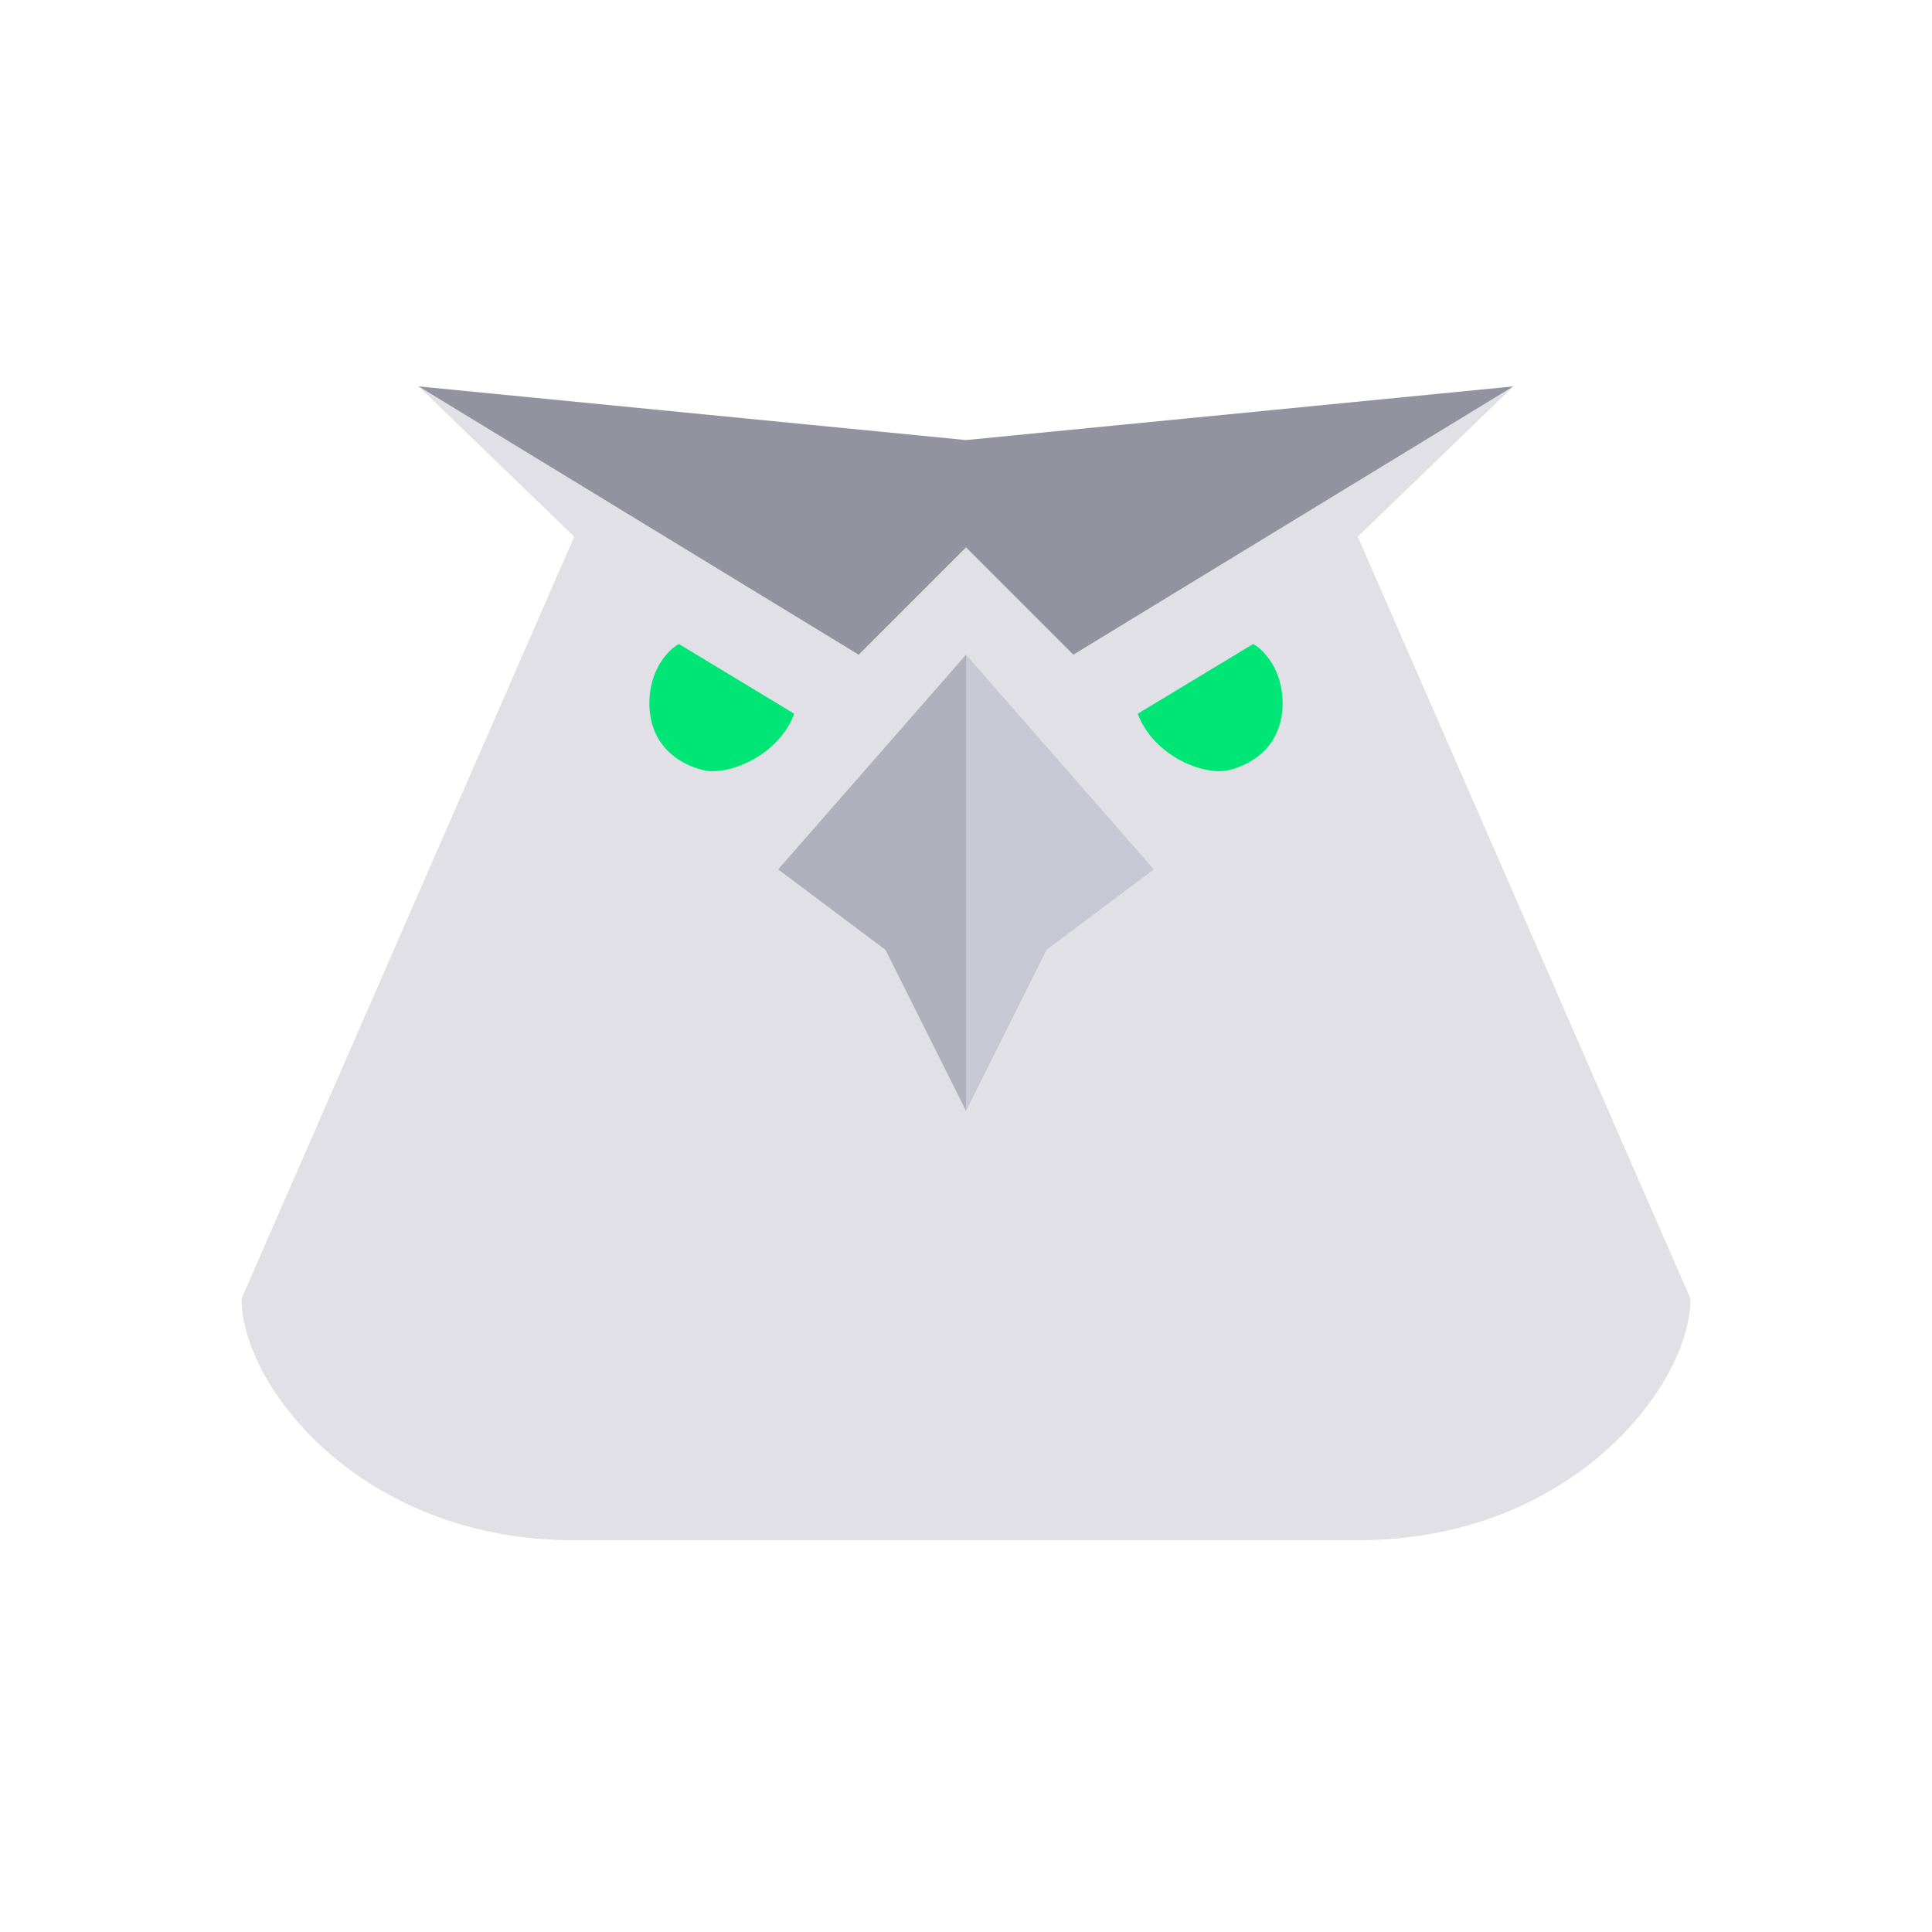
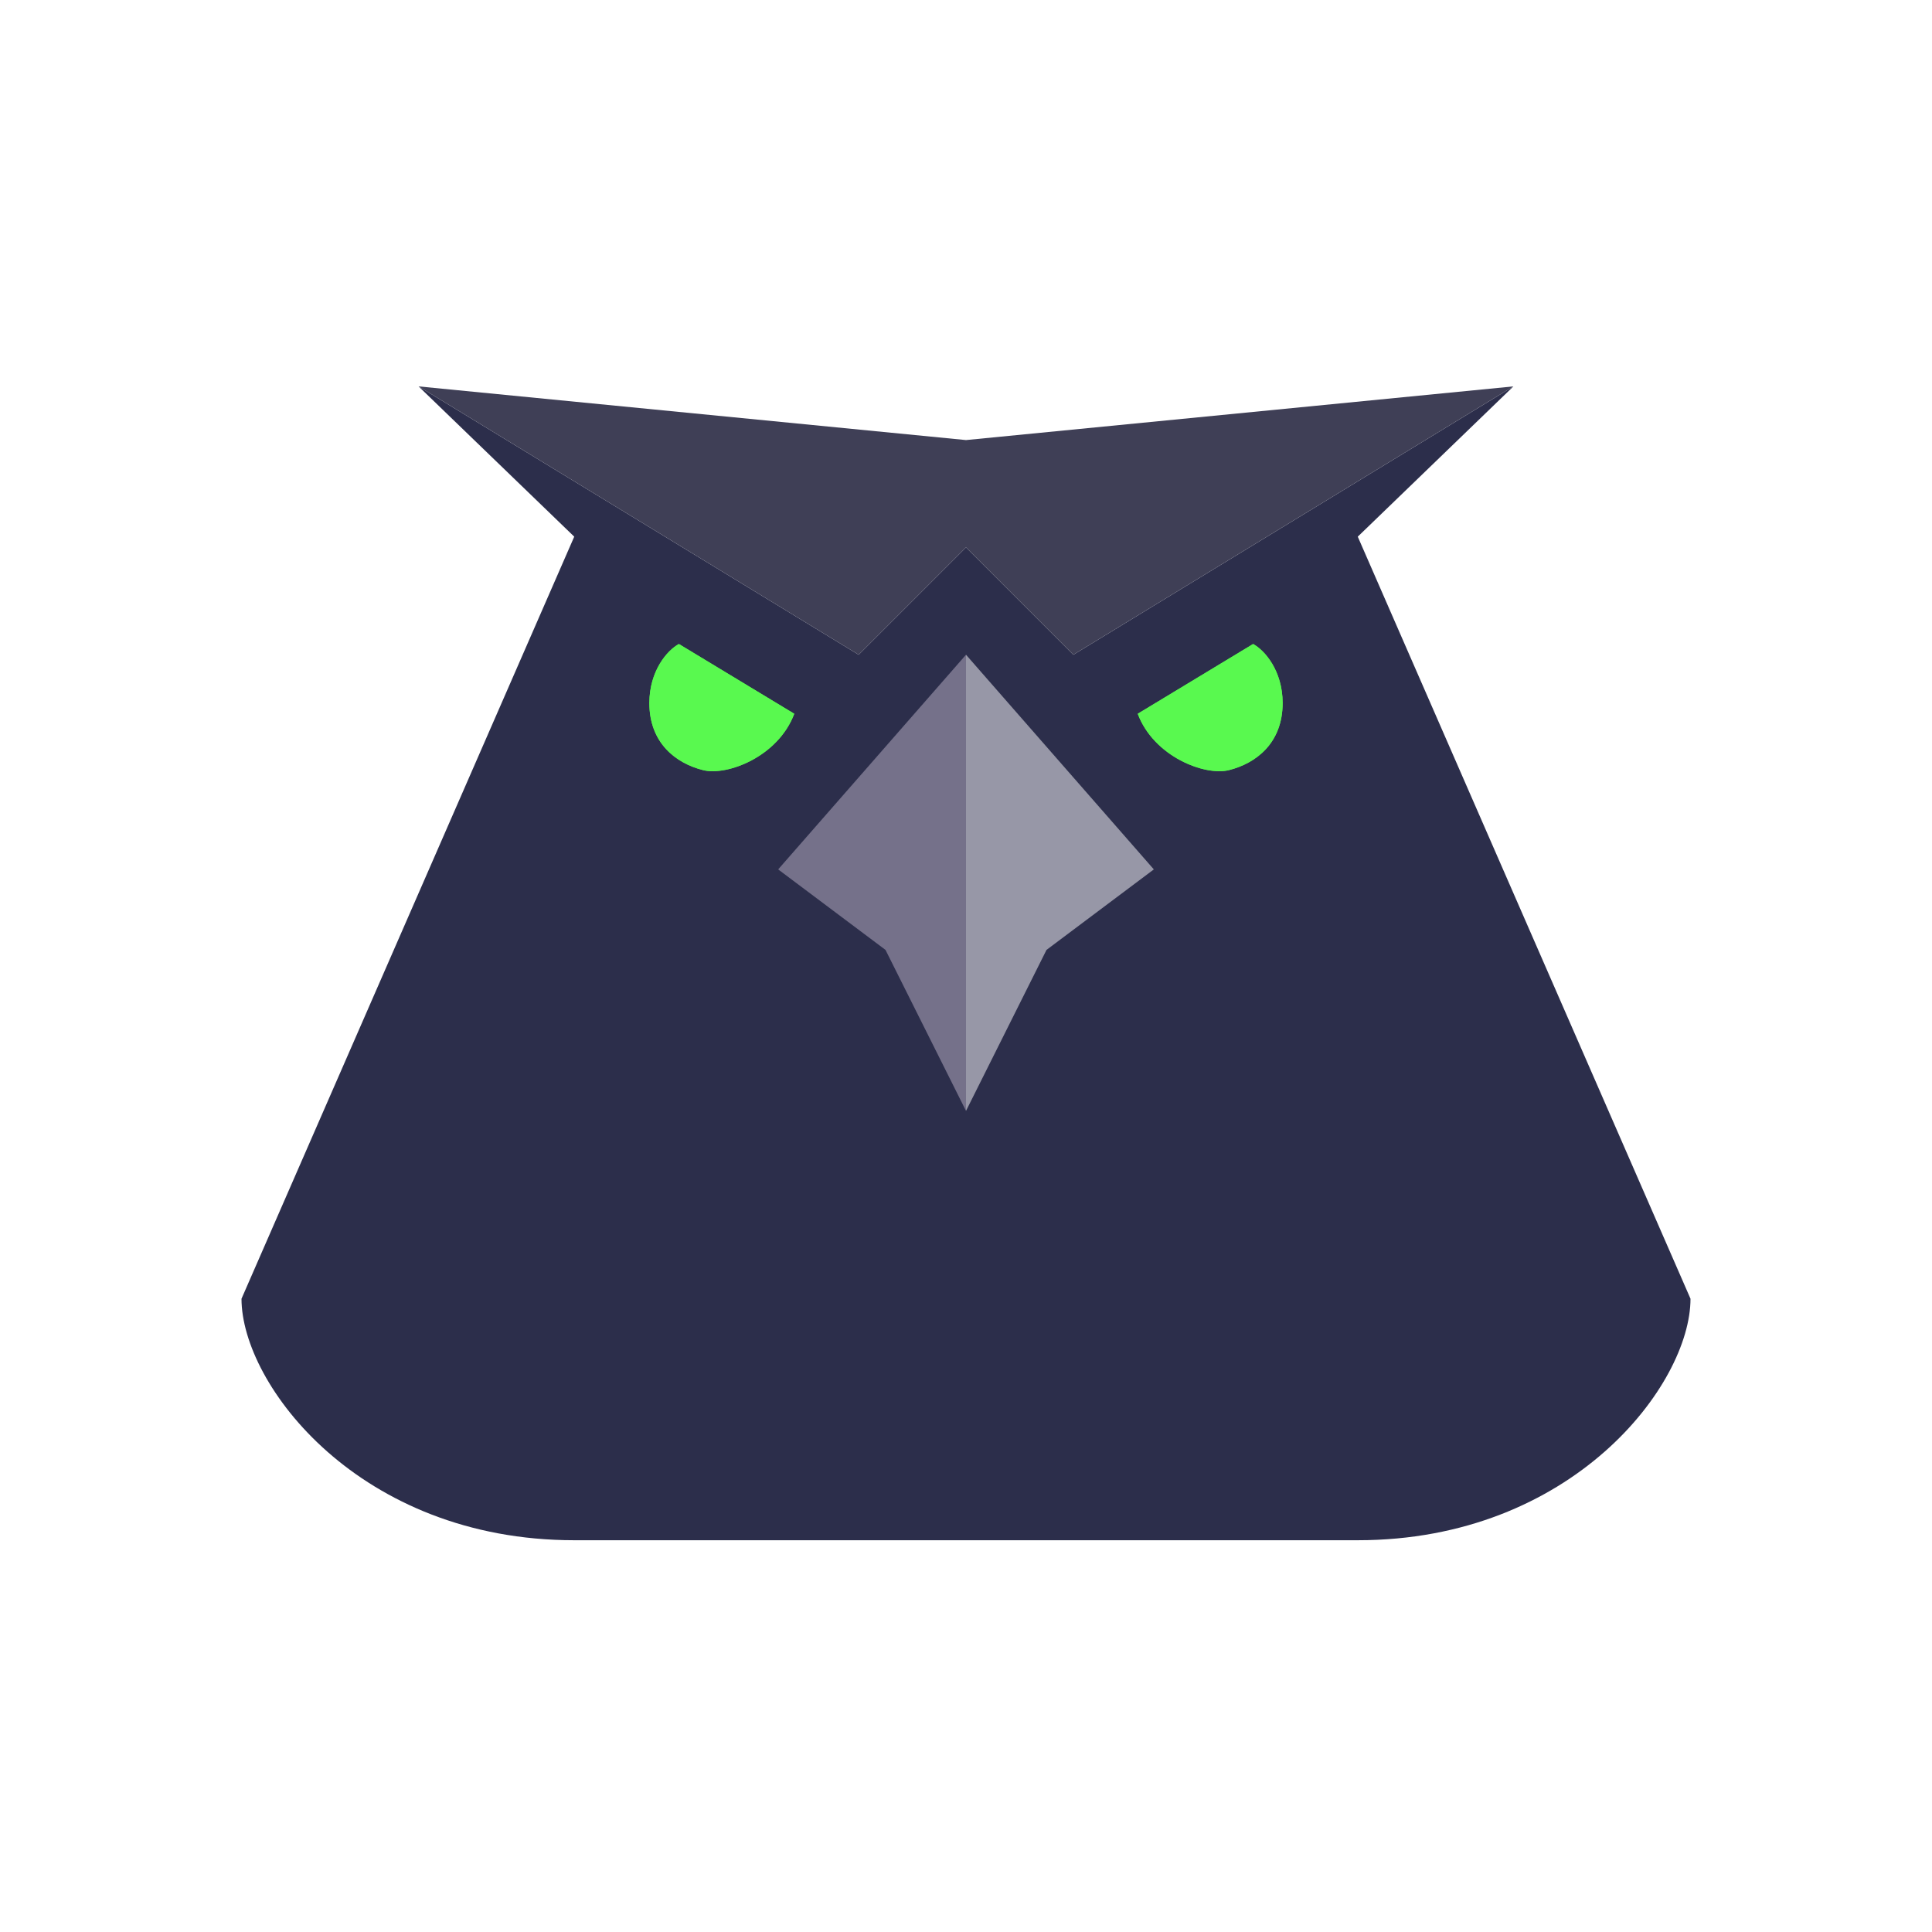
<svg xmlns="http://www.w3.org/2000/svg" width="360" height="360" viewBox="0 0 360 360" fill="none">
-   <path d="M253 100L282 72L200 122L180 102L160 122L78 72L107 100L45 242C45 258 67 287 107 287H253C293 287 315 258 315 242L253 100Z" fill="#e0e0e6" />
-   <path d="M233.5 120L212 133C215 141 224.5 144.625 229 143.5C234 142.25 239 138.5 239 131C239 125 235.667 121.167 233.5 120Z" fill="#00e676" />
-   <path d="M126.5 120L148 133C145 141 135.5 144.625 131 143.5C126 142.25 121 138.5 121 131C121 125 124.333 121.167 126.5 120Z" fill="#00e676" />
-   <path d="M180 207V122L145 162L165 177L180 207Z" fill="#b0b0bc" />
-   <path d="M180 207V122L215 162L195 177L180 207Z" fill="#c8c8d4" />
-   <path d="M160 122L78 72L180 82L282 72L200 122L180 102L160 122Z" fill="#9393a0" />
+   <path d="M253 100L282 72L200 122L180 102L160 122L78 72L107 100L45 242C45 258 67 287 107 287H253C293 287 315 258 315 242L253 100Z" fill="#2C2E4B" />
+   <path d="M233.5 120L212 133C215 141 224.5 144.625 229 143.5C234 142.25 239 138.5 239 131C239 125 235.667 121.167 233.5 120Z" fill="#59F94F" />
+   <path d="M233.5 120L212 133C215 141 224.5 144.625 229 143.5C234 142.25 239 138.5 239 131C239 125 235.667 121.167 233.5 120Z" fill="#59F94F" />
+   <path d="M126.5 120L148 133C145 141 135.5 144.625 131 143.5C126 142.25 121 138.5 121 131C121 125 124.333 121.167 126.5 120Z" fill="#59F94F" />
+   <path d="M126.5 120L148 133C145 141 135.5 144.625 131 143.5C126 142.25 121 138.5 121 131C121 125 124.333 121.167 126.5 120Z" fill="#59F94F" />
+   <path d="M180 207V122L145 162L165 177L180 207Z" fill="#75718A" />
+   <path d="M180 207V122L215 162L195 177L180 207Z" fill="#9797A7" />
+   <path d="M160 122L78 72L180 82L282 72L200 122L180 102L160 122Z" fill="#3F3F56" />
</svg>
